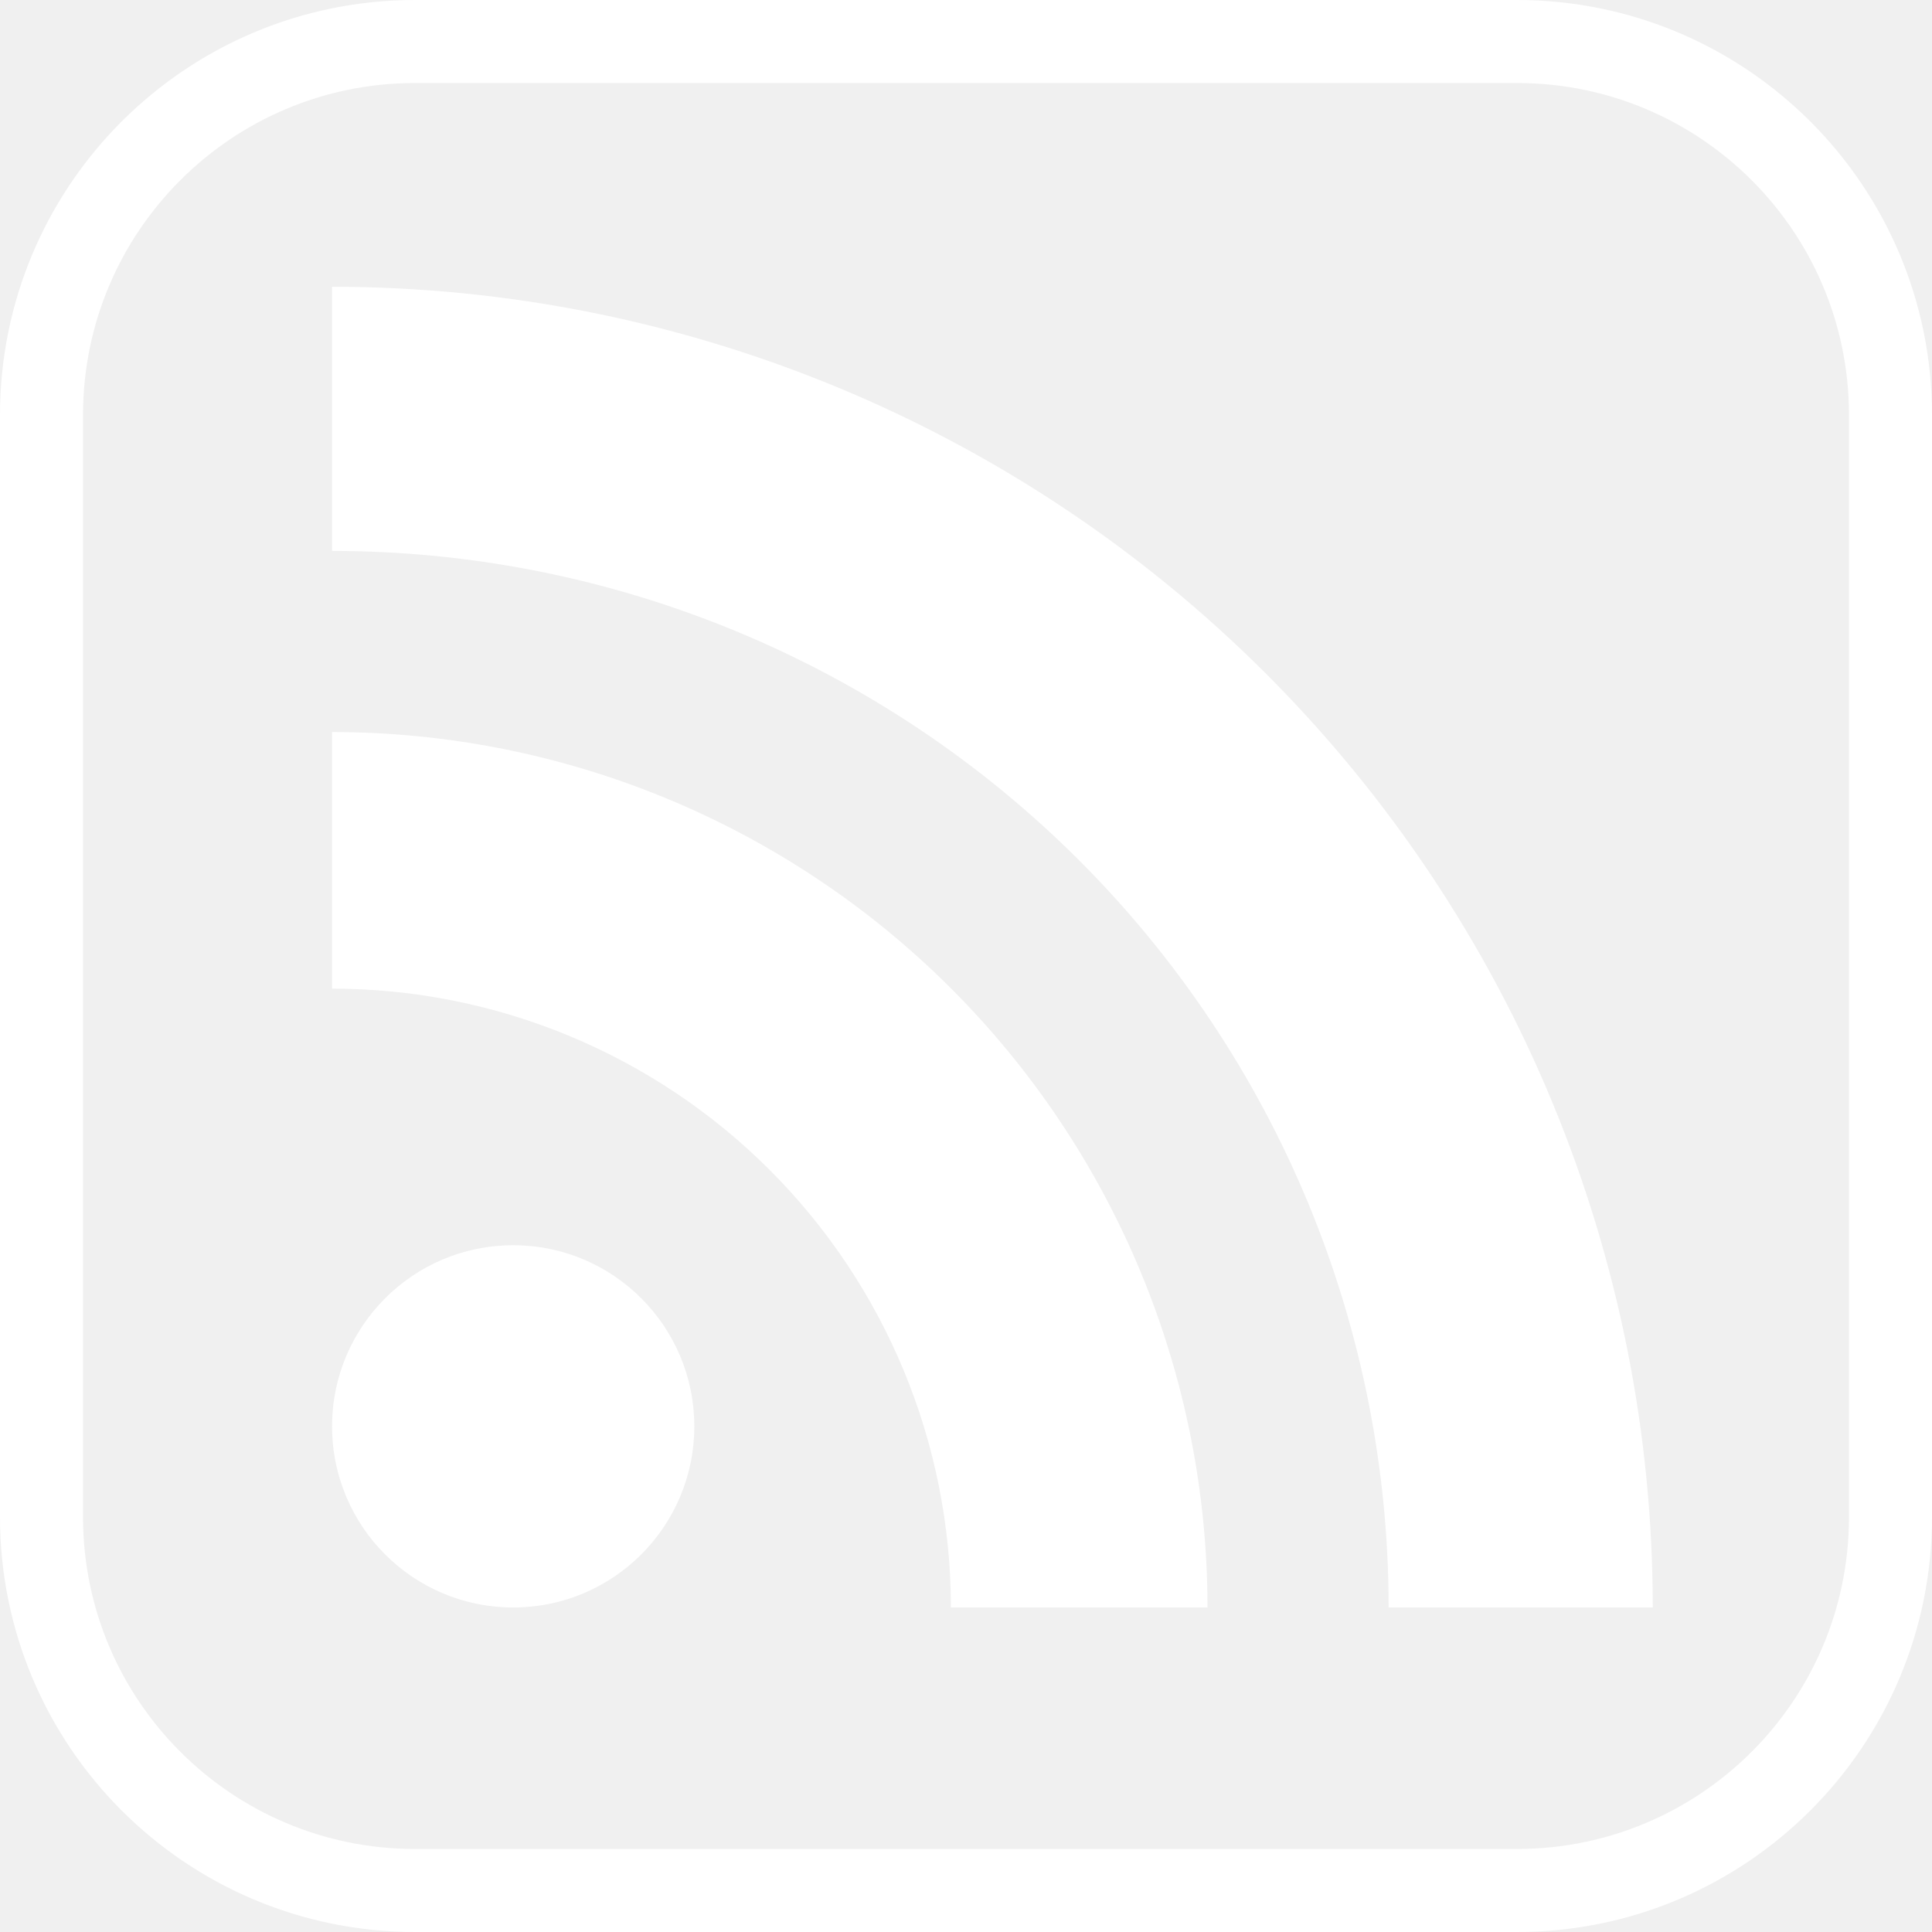
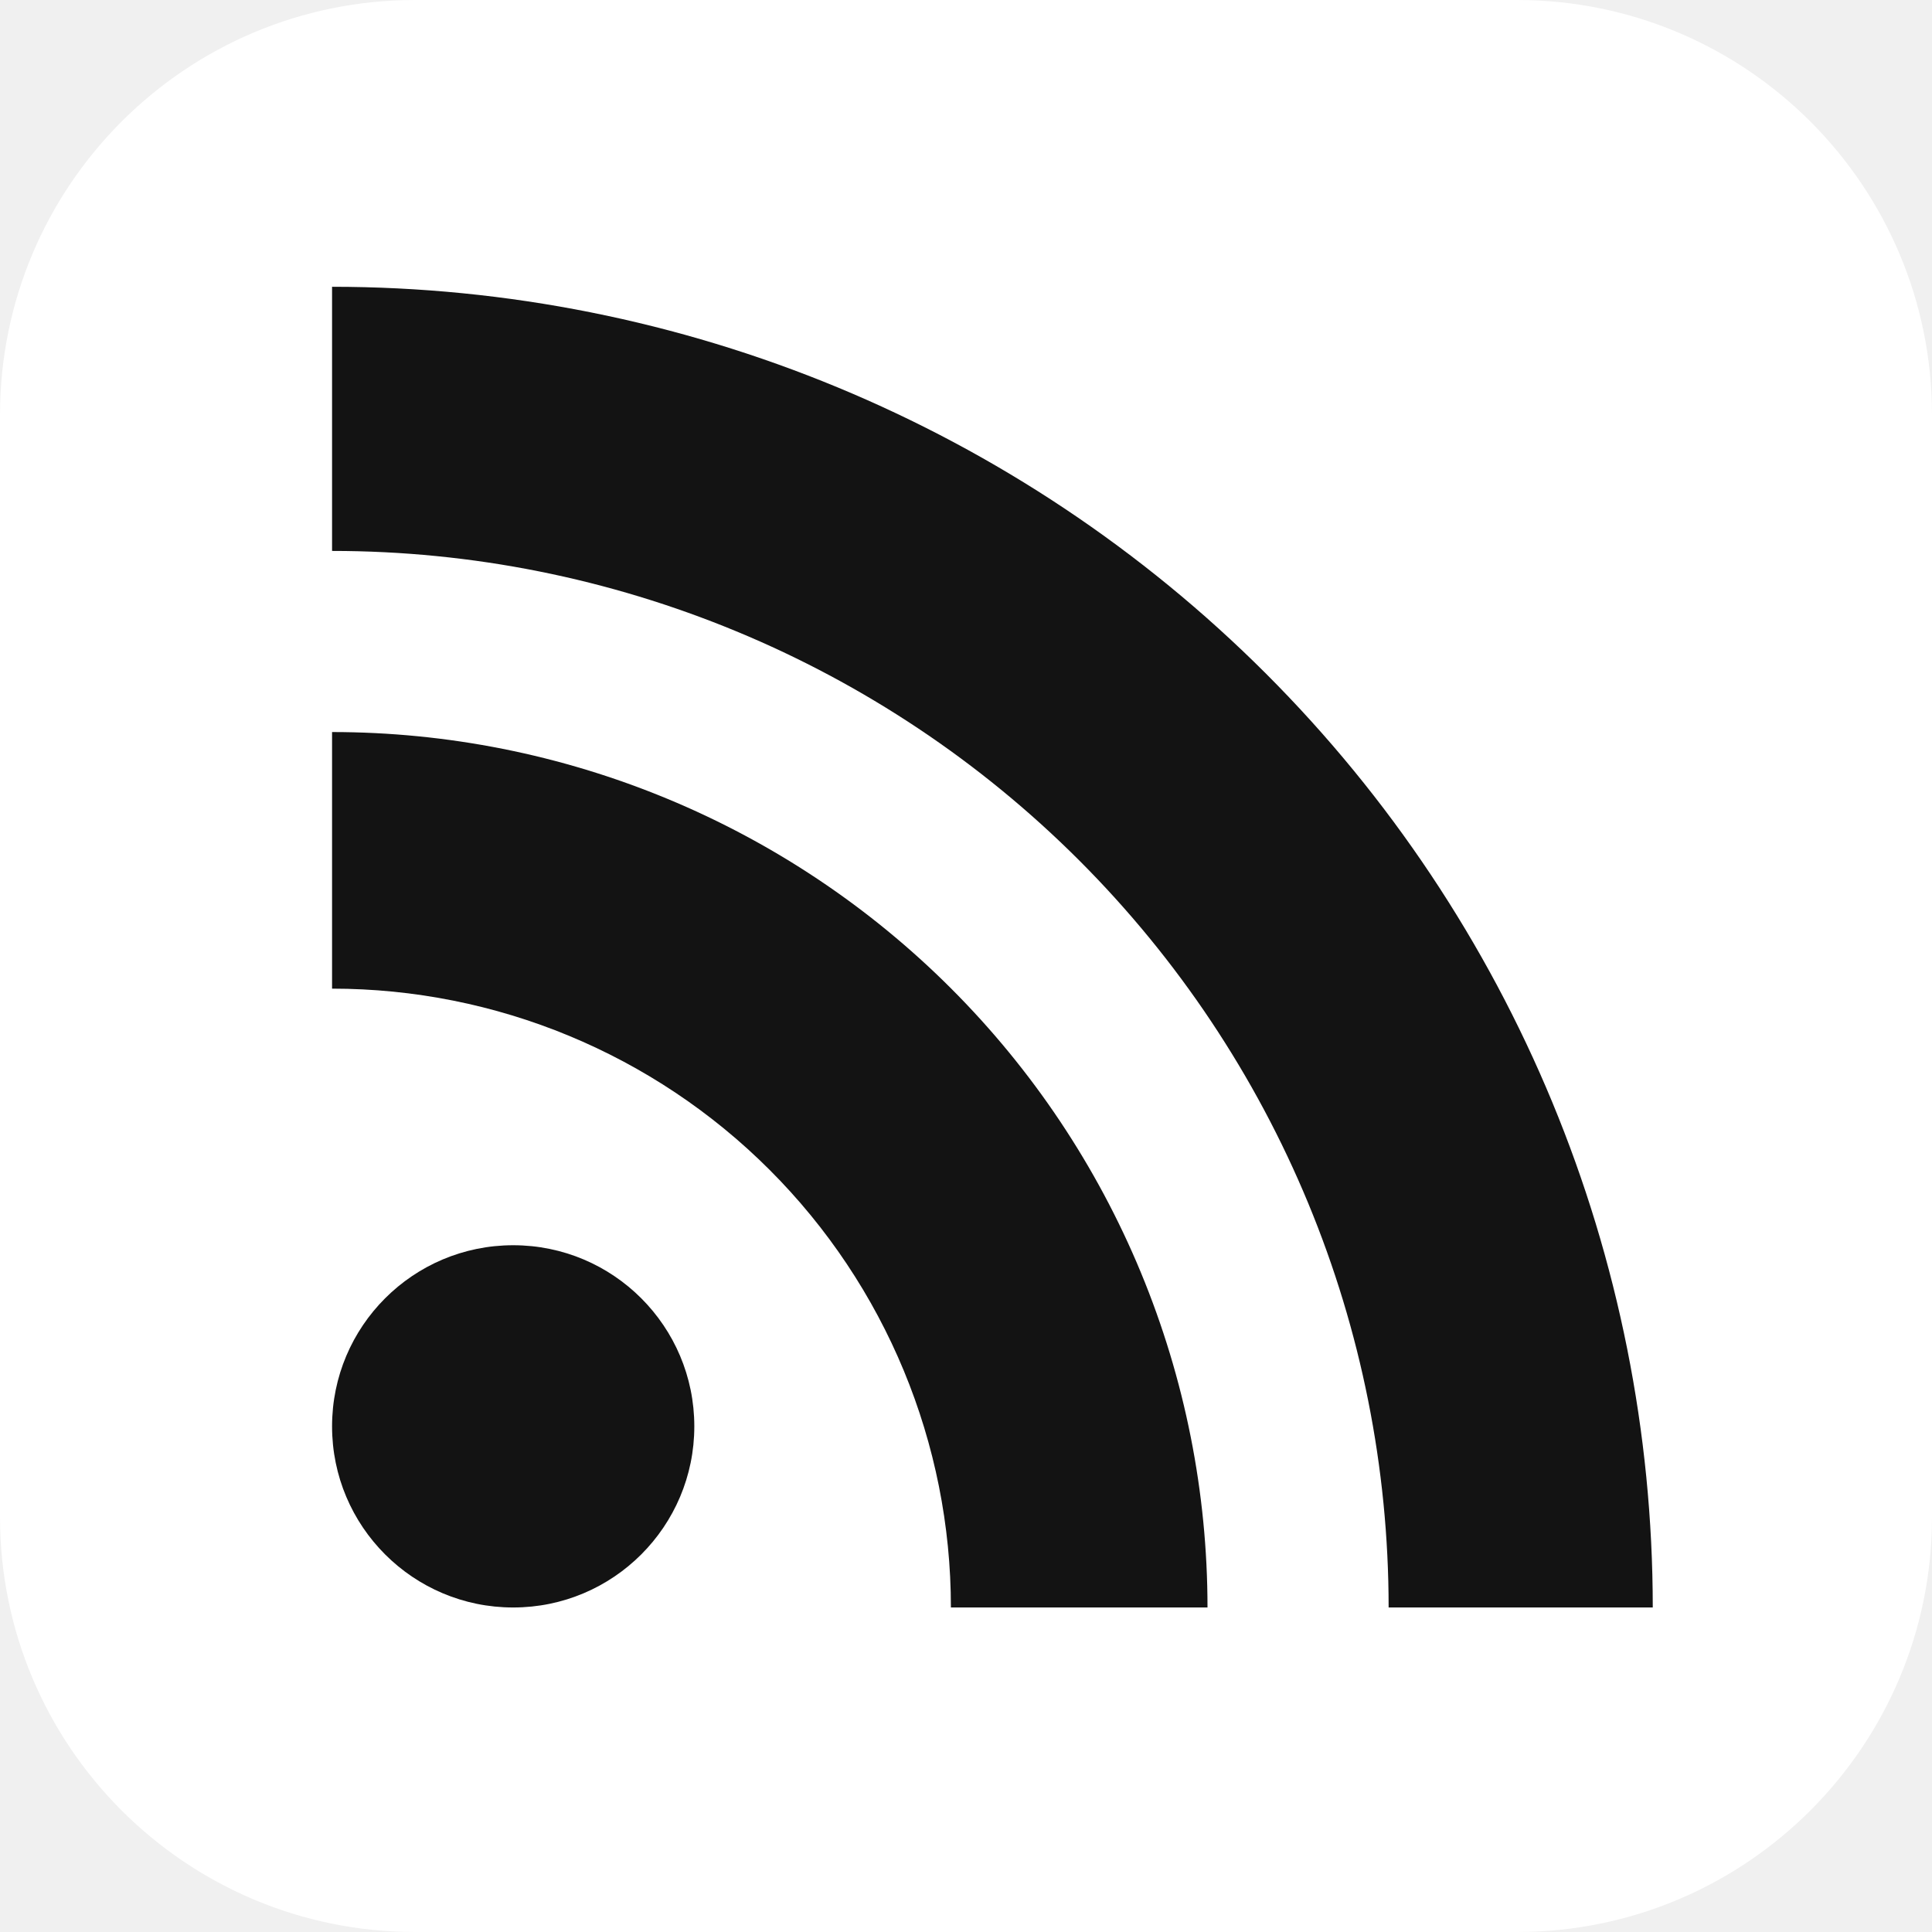
<svg xmlns="http://www.w3.org/2000/svg" width="128" height="128" viewBox="0 0 128 128" fill="none">
-   <path d="M27.5 2.75H100.5C114.169 2.75 125.25 13.831 125.25 27.5V100.5C125.25 114.169 114.169 125.25 100.5 125.25H27.5C13.831 125.25 2.75 114.169 2.75 100.5V27.5C2.75 13.831 13.831 2.75 27.5 2.75Z" stroke="white" stroke-width="5.5" />
-   <path d="M34 106.5C40.627 106.5 46 101.127 46 94.5C46 87.873 40.627 82.5 34 82.5C27.373 82.5 22 87.873 22 94.5C22 101.127 27.373 106.5 34 106.5Z" fill="white" />
-   <path d="M80 106.5H63C63 95.626 58.68 85.198 50.991 77.509C43.302 69.82 32.874 65.5 22 65.5V48.5C29.617 48.5 37.159 50 44.196 52.915C51.233 55.83 57.626 60.102 63.012 65.488C68.398 70.874 72.67 77.267 75.585 84.304C78.5 91.341 80 98.883 80 106.5V106.5Z" fill="white" />
-   <path d="M92 106.5C92 87.935 84.625 70.13 71.498 57.002C58.37 43.875 40.565 36.5 22 36.5V19C45.206 19 67.462 28.219 83.872 44.628C100.281 61.038 109.5 83.294 109.5 106.5H92Z" fill="white" />
+   <path d="M100.5 0H27.5C12.312 0 0 12.312 0 27.5V100.5C0 115.688 12.312 128 27.5 128H100.5C115.688 128 128 115.688 128 100.5V27.5C128 12.312 115.688 0 100.5 0Z" fill="white" />
+   <path d="M34 106.5C40.627 106.5 46 101.127 46 94.5C46 87.873 40.627 82.5 34 82.5C27.373 82.5 22 87.873 22 94.5C22 101.127 27.373 106.5 34 106.5Z" fill="#131313" />
+   <path d="M80 106.5H63C63 95.626 58.68 85.198 50.991 77.509C43.302 69.82 32.874 65.5 22 65.5V48.5C29.617 48.5 37.159 50 44.196 52.915C51.233 55.83 57.626 60.102 63.012 65.488C68.398 70.874 72.67 77.267 75.585 84.304C78.5 91.341 80 98.883 80 106.5V106.5Z" fill="#131313" />
+   <path d="M92 106.5C92 87.935 84.625 70.13 71.498 57.002C58.37 43.875 40.565 36.5 22 36.5V19C45.206 19 67.462 28.219 83.872 44.628C100.281 61.038 109.5 83.294 109.5 106.5H92Z" fill="#131313" />
</svg>
